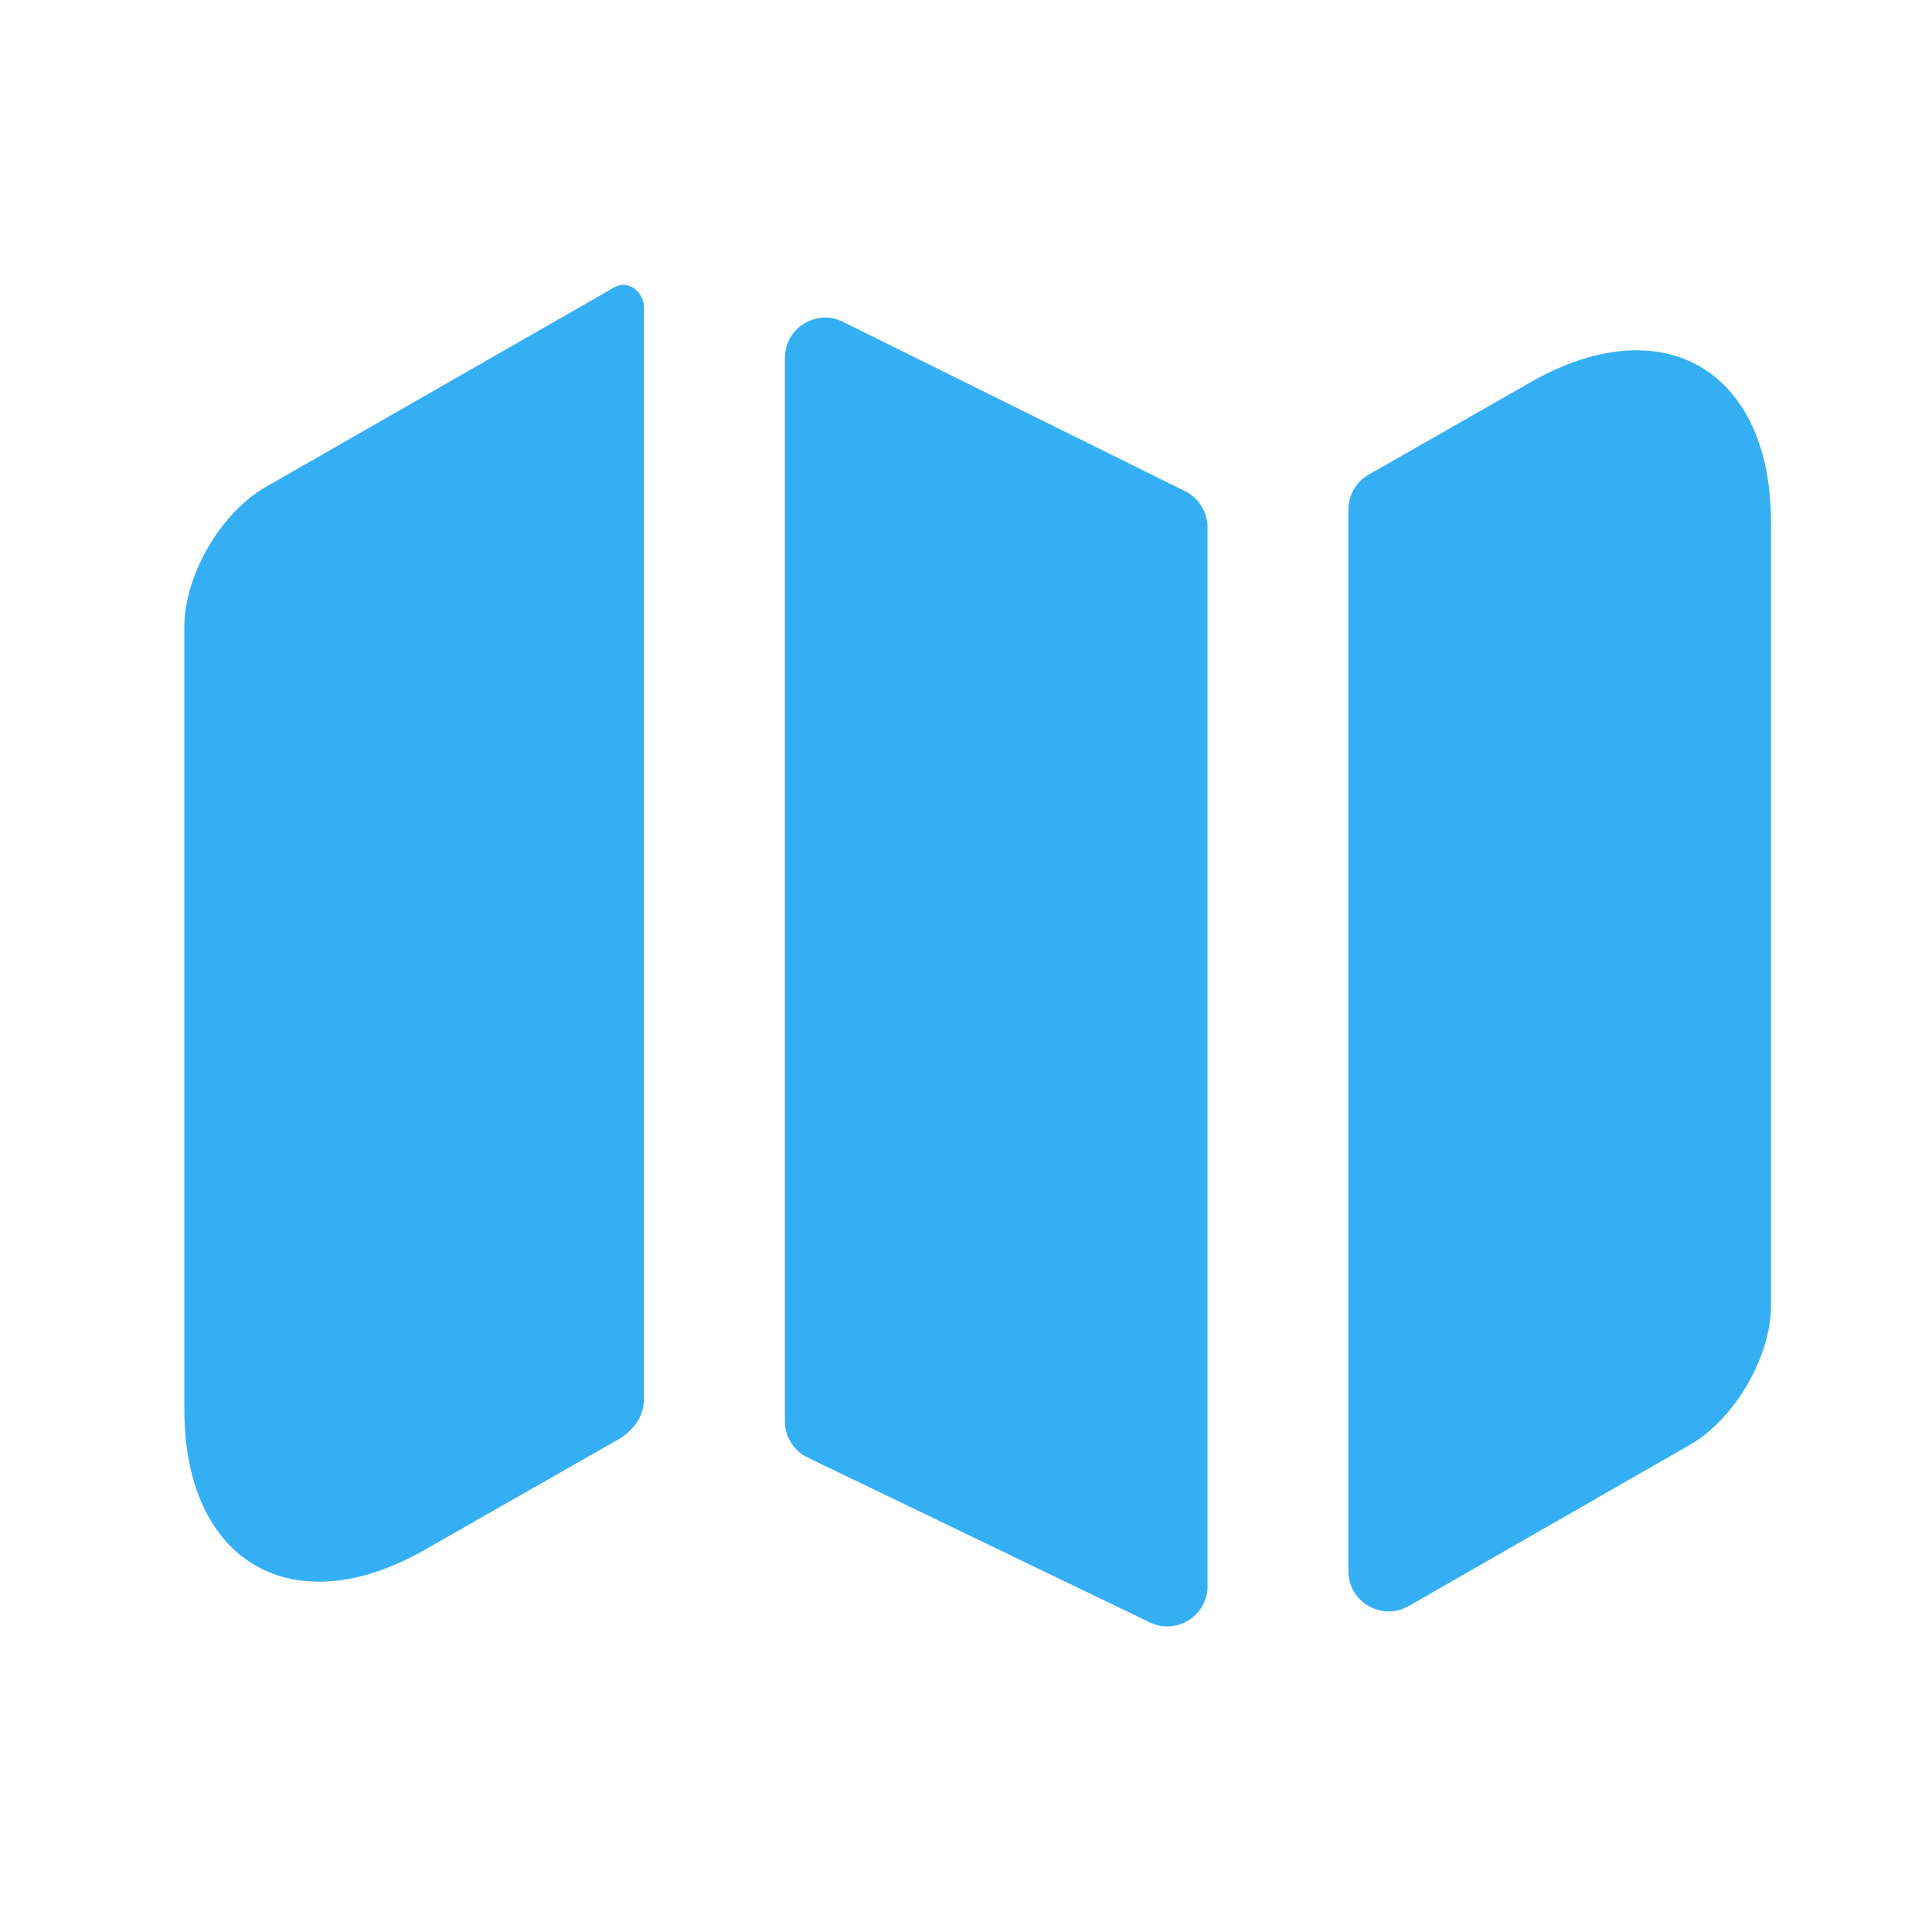
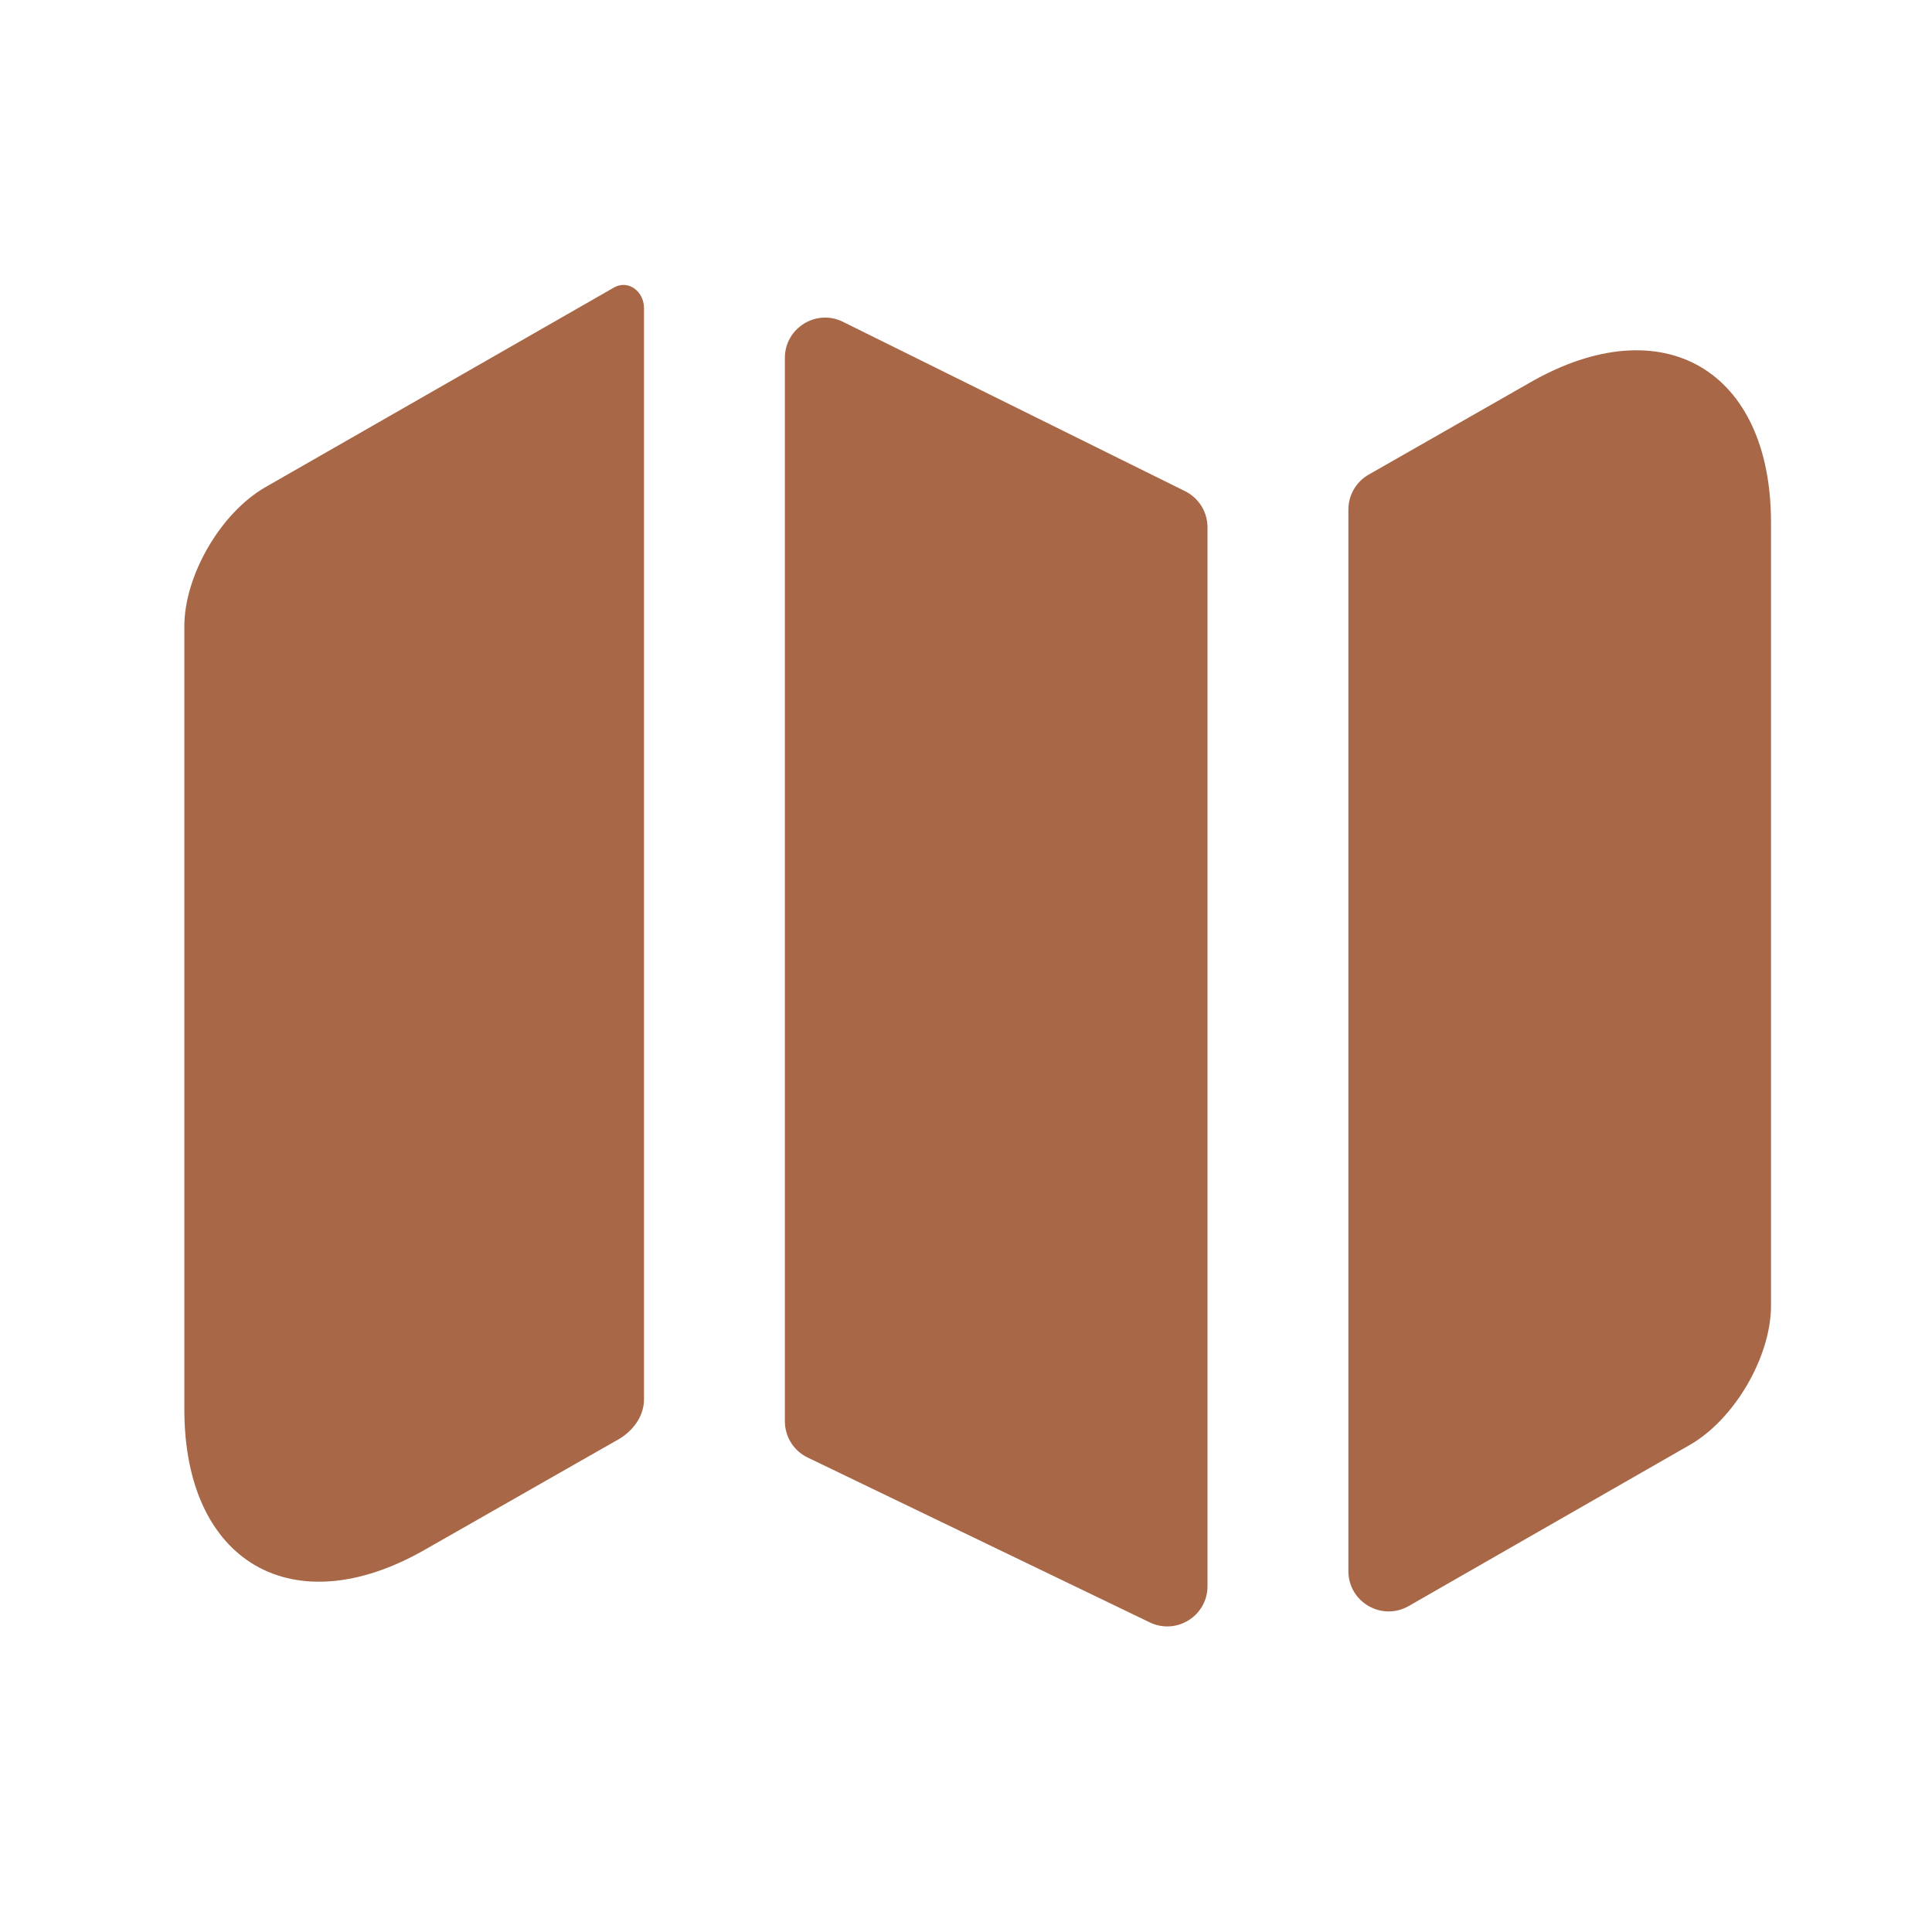
<svg xmlns="http://www.w3.org/2000/svg" width="24" height="24" viewBox="0 0 24 24" fill="none">
-   <path d="M7.63 3.57C7.809 3.472 8 3.623 8 3.827V17.383C8 17.606 7.848 17.795 7.65 17.899C7.643 17.903 7.637 17.906 7.63 17.91L5.28 19.25C3.64 20.19 2.29 19.41 2.29 17.51V7.78C2.29 7.15 2.74 6.37 3.3 6.05L7.63 3.57Z" fill="#35AFF4" />
-   <path d="M14.722 6.102C14.892 6.187 15 6.36 15 6.55V19.704C15 20.072 14.615 20.314 14.283 20.154L10.033 18.106C9.86 18.023 9.75 17.848 9.75 17.656V4.446C9.75 4.075 10.14 3.833 10.472 3.998L14.722 6.102Z" fill="#35AFF4" />
-   <path d="M22 6.49V16.22C22 16.85 21.55 17.63 20.99 17.95L17.499 19.951C17.165 20.142 16.75 19.901 16.75 19.517V6.33C16.75 6.151 16.846 5.985 17.002 5.896L19.01 4.75C20.65 3.81 22 4.59 22 6.49Z" fill="#35AFF4" />
+   <path d="M7.63 3.57C7.809 3.472 8 3.623 8 3.827V17.383C8 17.606 7.848 17.795 7.65 17.899C7.643 17.903 7.637 17.906 7.63 17.91L5.28 19.25C3.64 20.19 2.29 19.41 2.29 17.51V7.78C2.29 7.15 2.74 6.37 3.3 6.05L7.63 3.57Z" fill="#A86747" />
+   <path d="M14.722 6.102C14.892 6.187 15 6.36 15 6.55V19.704C15 20.072 14.615 20.314 14.283 20.154L10.033 18.106C9.86 18.023 9.75 17.848 9.75 17.656V4.446C9.75 4.075 10.14 3.833 10.472 3.998L14.722 6.102Z" fill="#A86747" />
+   <path d="M22 6.49V16.22C22 16.85 21.55 17.63 20.99 17.95L17.499 19.951C17.165 20.142 16.75 19.901 16.75 19.517V6.33C16.75 6.151 16.846 5.985 17.002 5.896L19.01 4.75C20.65 3.81 22 4.59 22 6.49Z" fill="#A86747" />
</svg>
